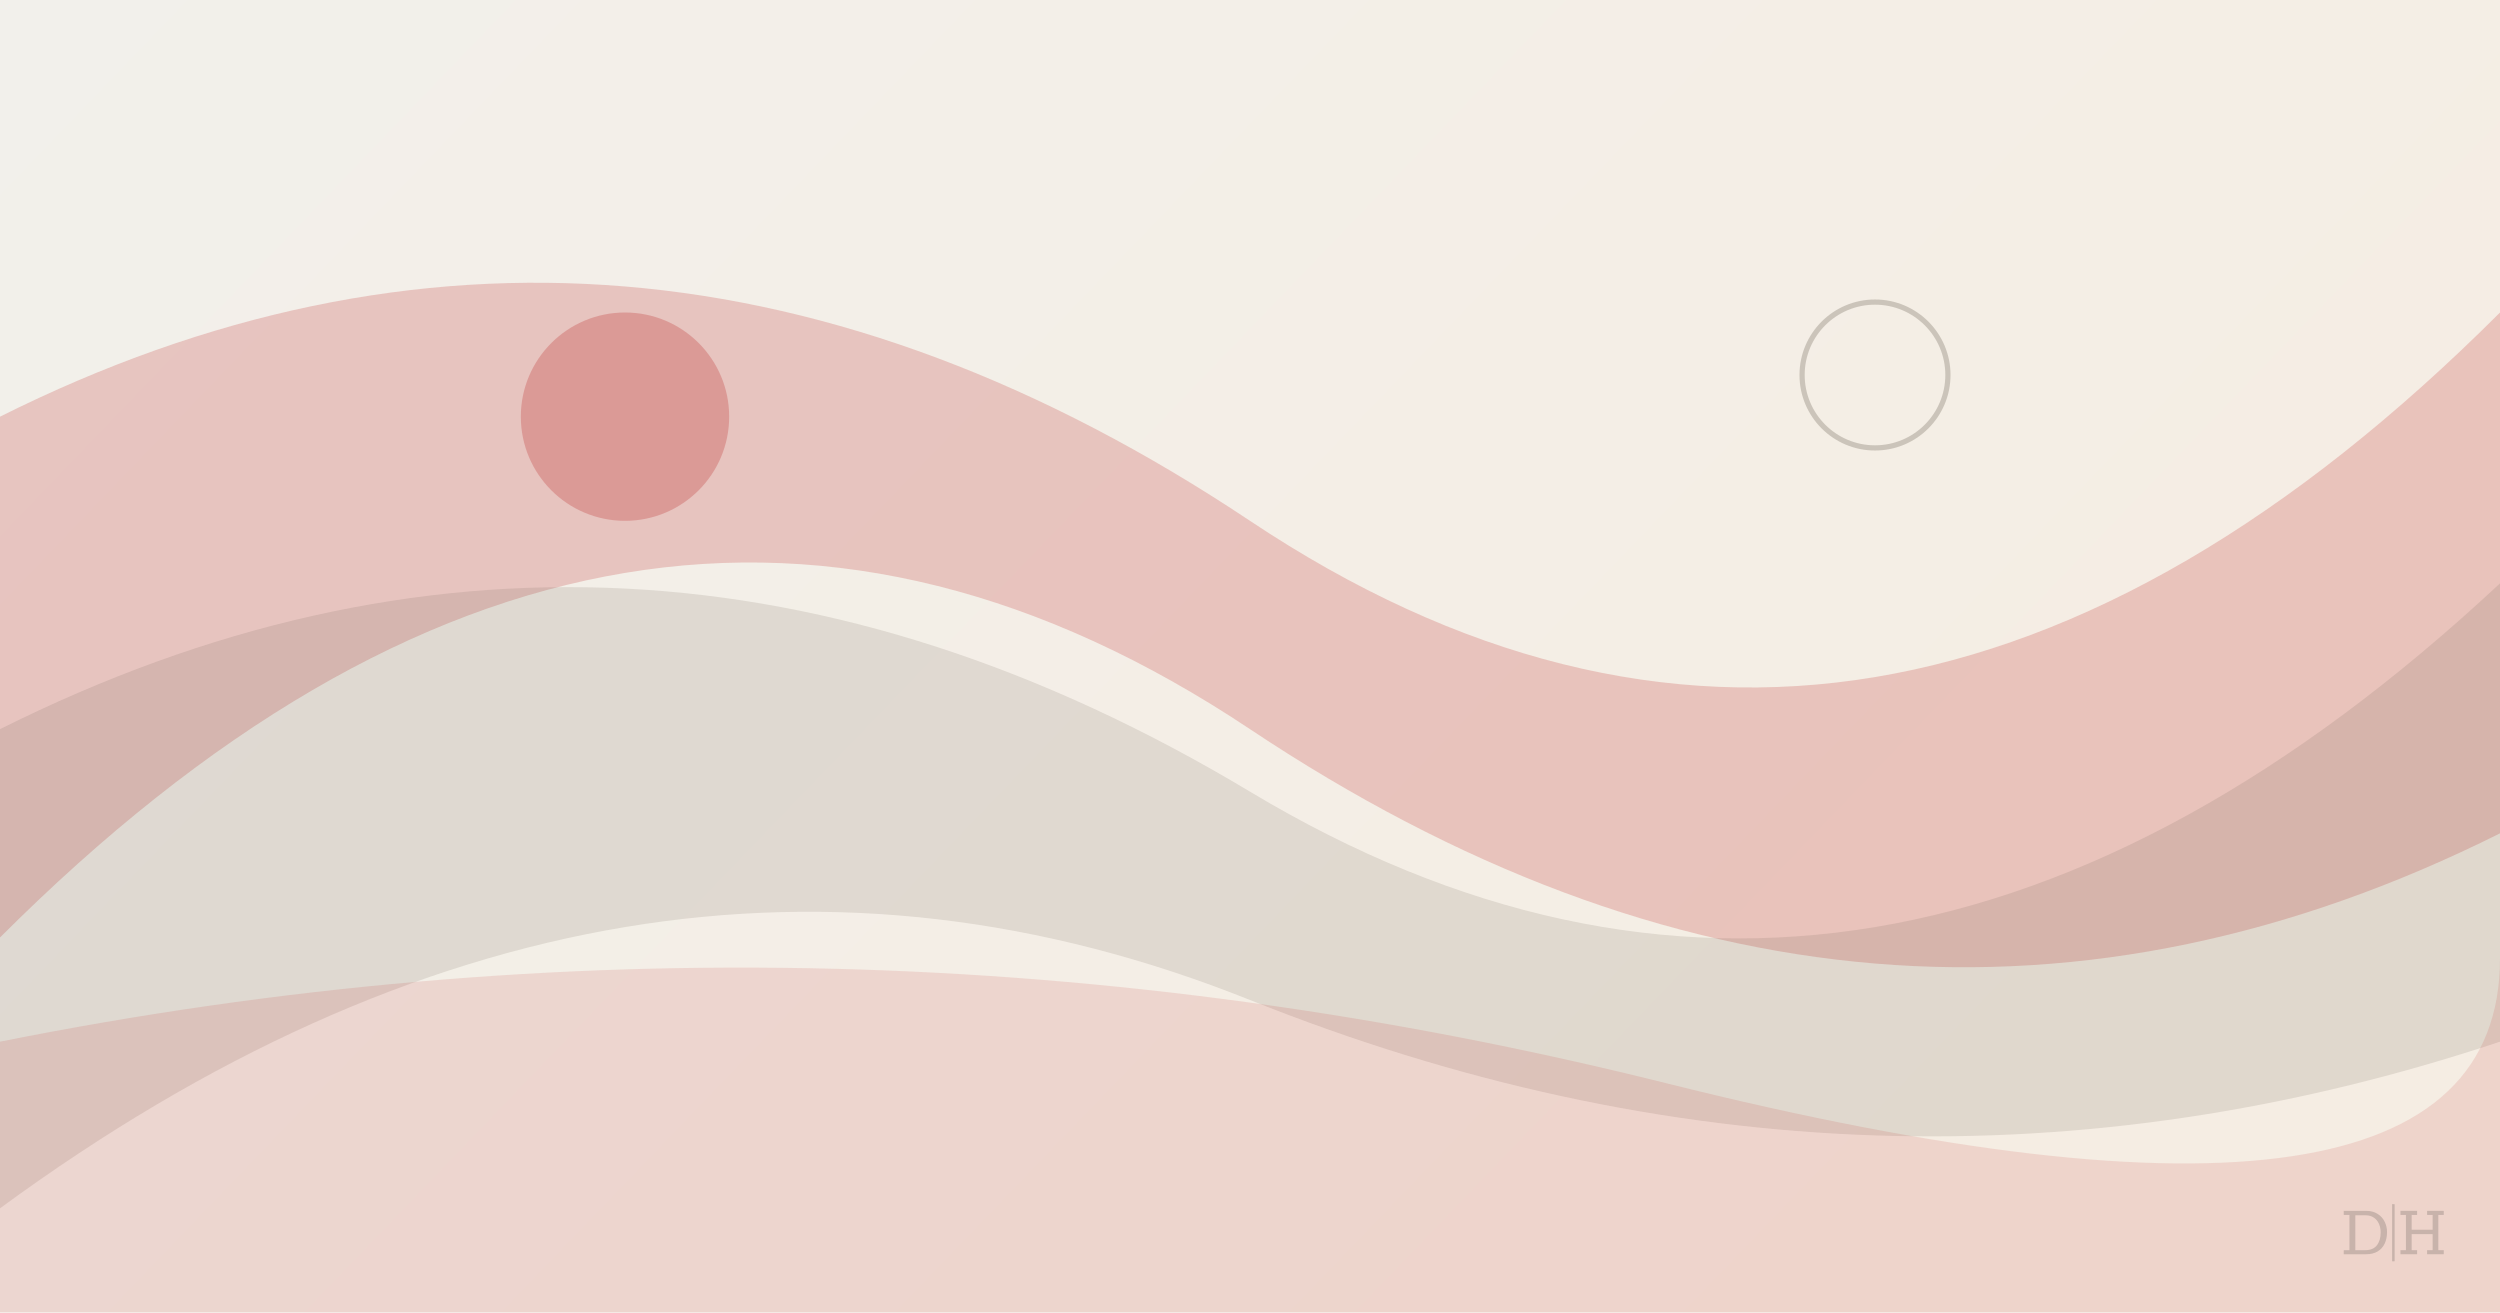
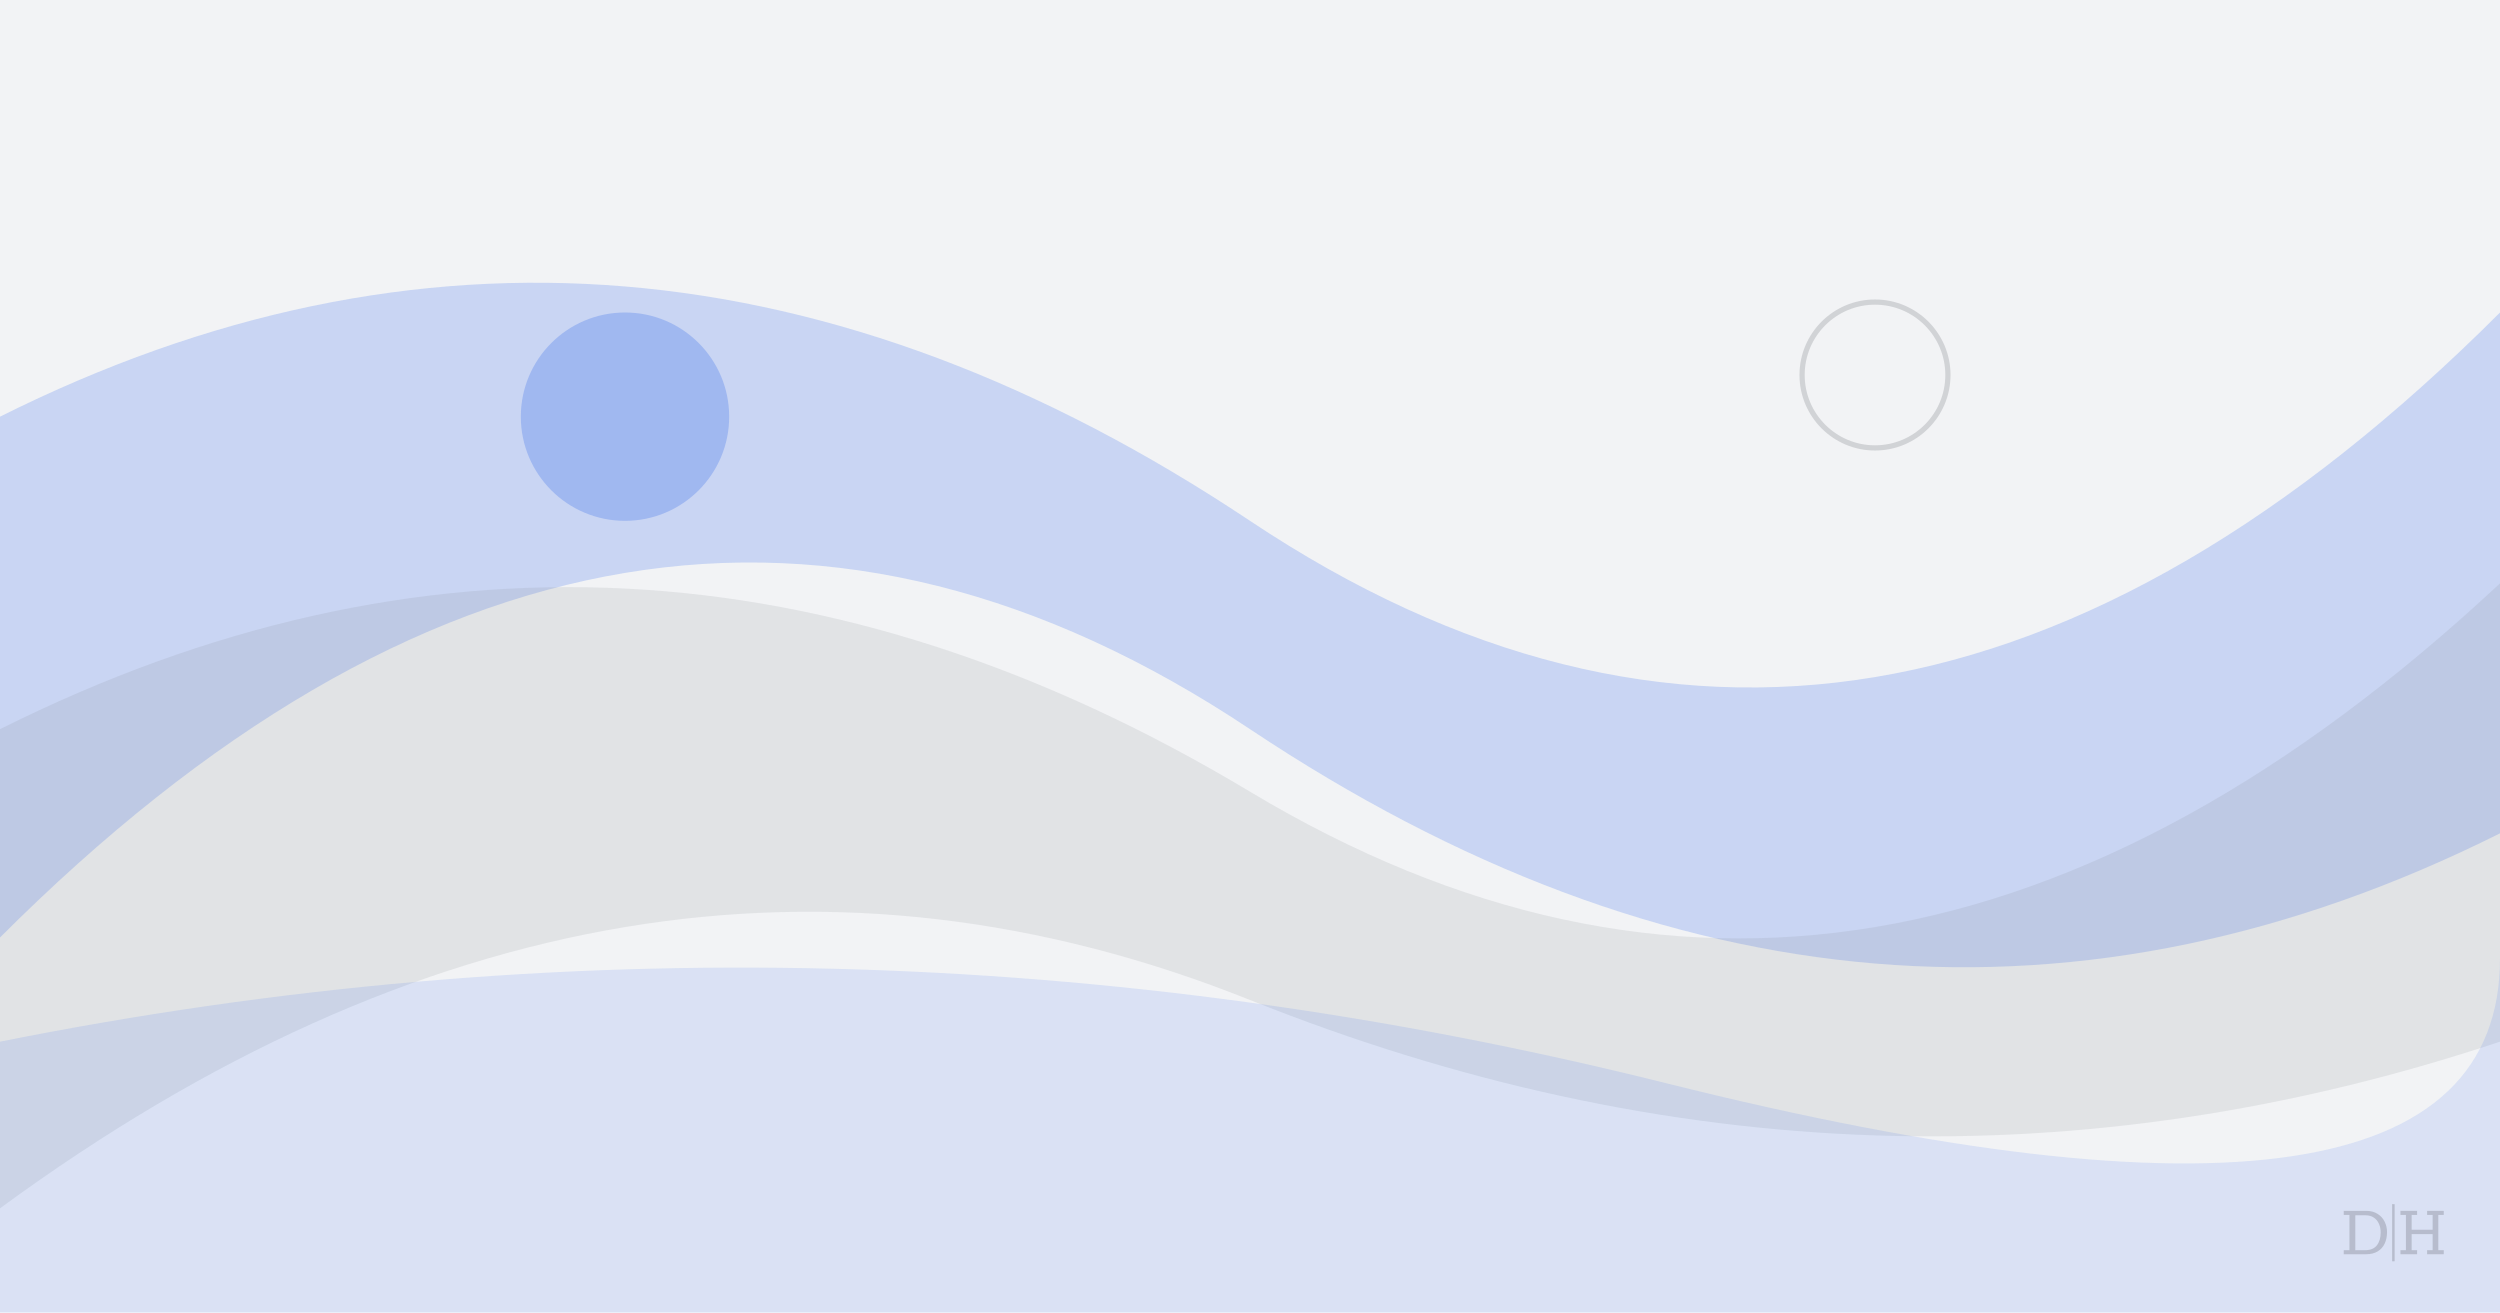
<svg xmlns="http://www.w3.org/2000/svg" viewBox="0 0 1200 630" fill="none">
  <defs>
    <linearGradient id="bg" x1="0" y1="0" x2="1" y2="0.5">
-       <stop offset="0%" stop-color="#F2F0EB" />
-       <stop offset="100%" stop-color="#F5EDE3" />
+       <stop offset="0%" stop-color="#F2F3F5" />
+       <stop offset="100%" stop-color="#F2F3F5" />
    </linearGradient>
  </defs>
  <rect width="1200" height="630" fill="url(#bg)" />
-   <path d="M0,200 Q300,50 600,250 T1200,150 L1200,400 Q900,550 600,350 T0,450Z" fill="#B91C1C" fill-opacity="0.20" />
-   <path d="M0,350 Q300,200 600,380 T1200,280 L1200,500 Q900,600 600,480 T0,580Z" fill="#6B6355" fill-opacity="0.15" />
-   <path d="M0,500 Q400,420 800,520 T1200,460 L1200,630 L0,630Z" fill="#B91C1C" fill-opacity="0.12" />
-   <circle cx="300" cy="200" r="50" fill="#B91C1C" fill-opacity="0.25" />
-   <circle cx="900" cy="180" r="35" stroke="#6B6355" stroke-width="2.5" stroke-opacity="0.30" fill="none" />
-   <g transform="translate(1125,578) scale(0.6)" opacity="0.18" fill="#1A1A1A">
+   <path d="M0,200 Q300,50 600,250 T1200,150 L1200,400 Q900,550 600,350 T0,450Z" fill="#2563EB" fill-opacity="0.20" />
+   <path d="M0,350 Q300,200 600,380 T1200,280 L1200,500 Q900,600 600,480 T0,580Z" fill="#82868C" fill-opacity="0.15" />
+   <path d="M0,500 Q400,420 800,520 T1200,460 L1200,630 L0,630Z" fill="#2563EB" fill-opacity="0.12" />
+   <circle cx="300" cy="200" r="50" fill="#2563EB" fill-opacity="0.25" />
+   <circle cx="900" cy="180" r="35" stroke="#82868C" stroke-width="2.5" stroke-opacity="0.30" fill="none" />
+   <g transform="translate(1125,578) scale(0.6)" opacity="0.18" fill="#17181A">
    <path d="M0,36.8 L4.54,36.8 L4.54,8.61 L0,8.61 L0,5.34 L17.81,5.34 C21.42,5.34 24.49,6.14 27.03,7.75 C29.57,9.35 31.47,11.46 32.74,14.07 C34,16.68 34.63,19.44 34.63,22.36 C34.63,25.82 34,28.88 32.74,31.55 C31.47,34.23 29.59,36.31 27.09,37.81 C24.59,39.31 21.51,40.06 17.87,40.06 L0,40.06 L0,36.8Z M17.29,36.8 C21.42,36.8 24.49,35.5 26.52,32.89 C28.54,30.29 29.55,26.87 29.55,22.64 C29.55,20.2 29.11,17.94 28.22,15.86 C27.34,13.79 25.99,12.11 24.17,10.83 C22.36,9.54 20.13,8.9 17.47,8.9 L9.25,8.9 L9.25,36.8 L17.29,36.8Z" />
    <polygon points="45.37 40.06 45.37 36.8 49.74 36.8 49.74 8.61 45.37 8.61 45.37 5.34 58.69 5.34 58.69 8.61 54.32 8.61 54.32 20.45 71.11 20.45 71.11 8.61 66.69 8.61 66.69 5.34 80 5.34 80 8.61 75.64 8.61 75.64 36.8 80 36.8 80 40.06 66.69 40.06 66.69 36.8 71.11 36.8 71.11 23.97 54.32 23.97 54.32 36.8 58.69 36.8 58.69 40.06" />
    <polygon points="38.7 0 40.7 0 40.7 45.7 38.7 45.7" />
  </g>
</svg>
